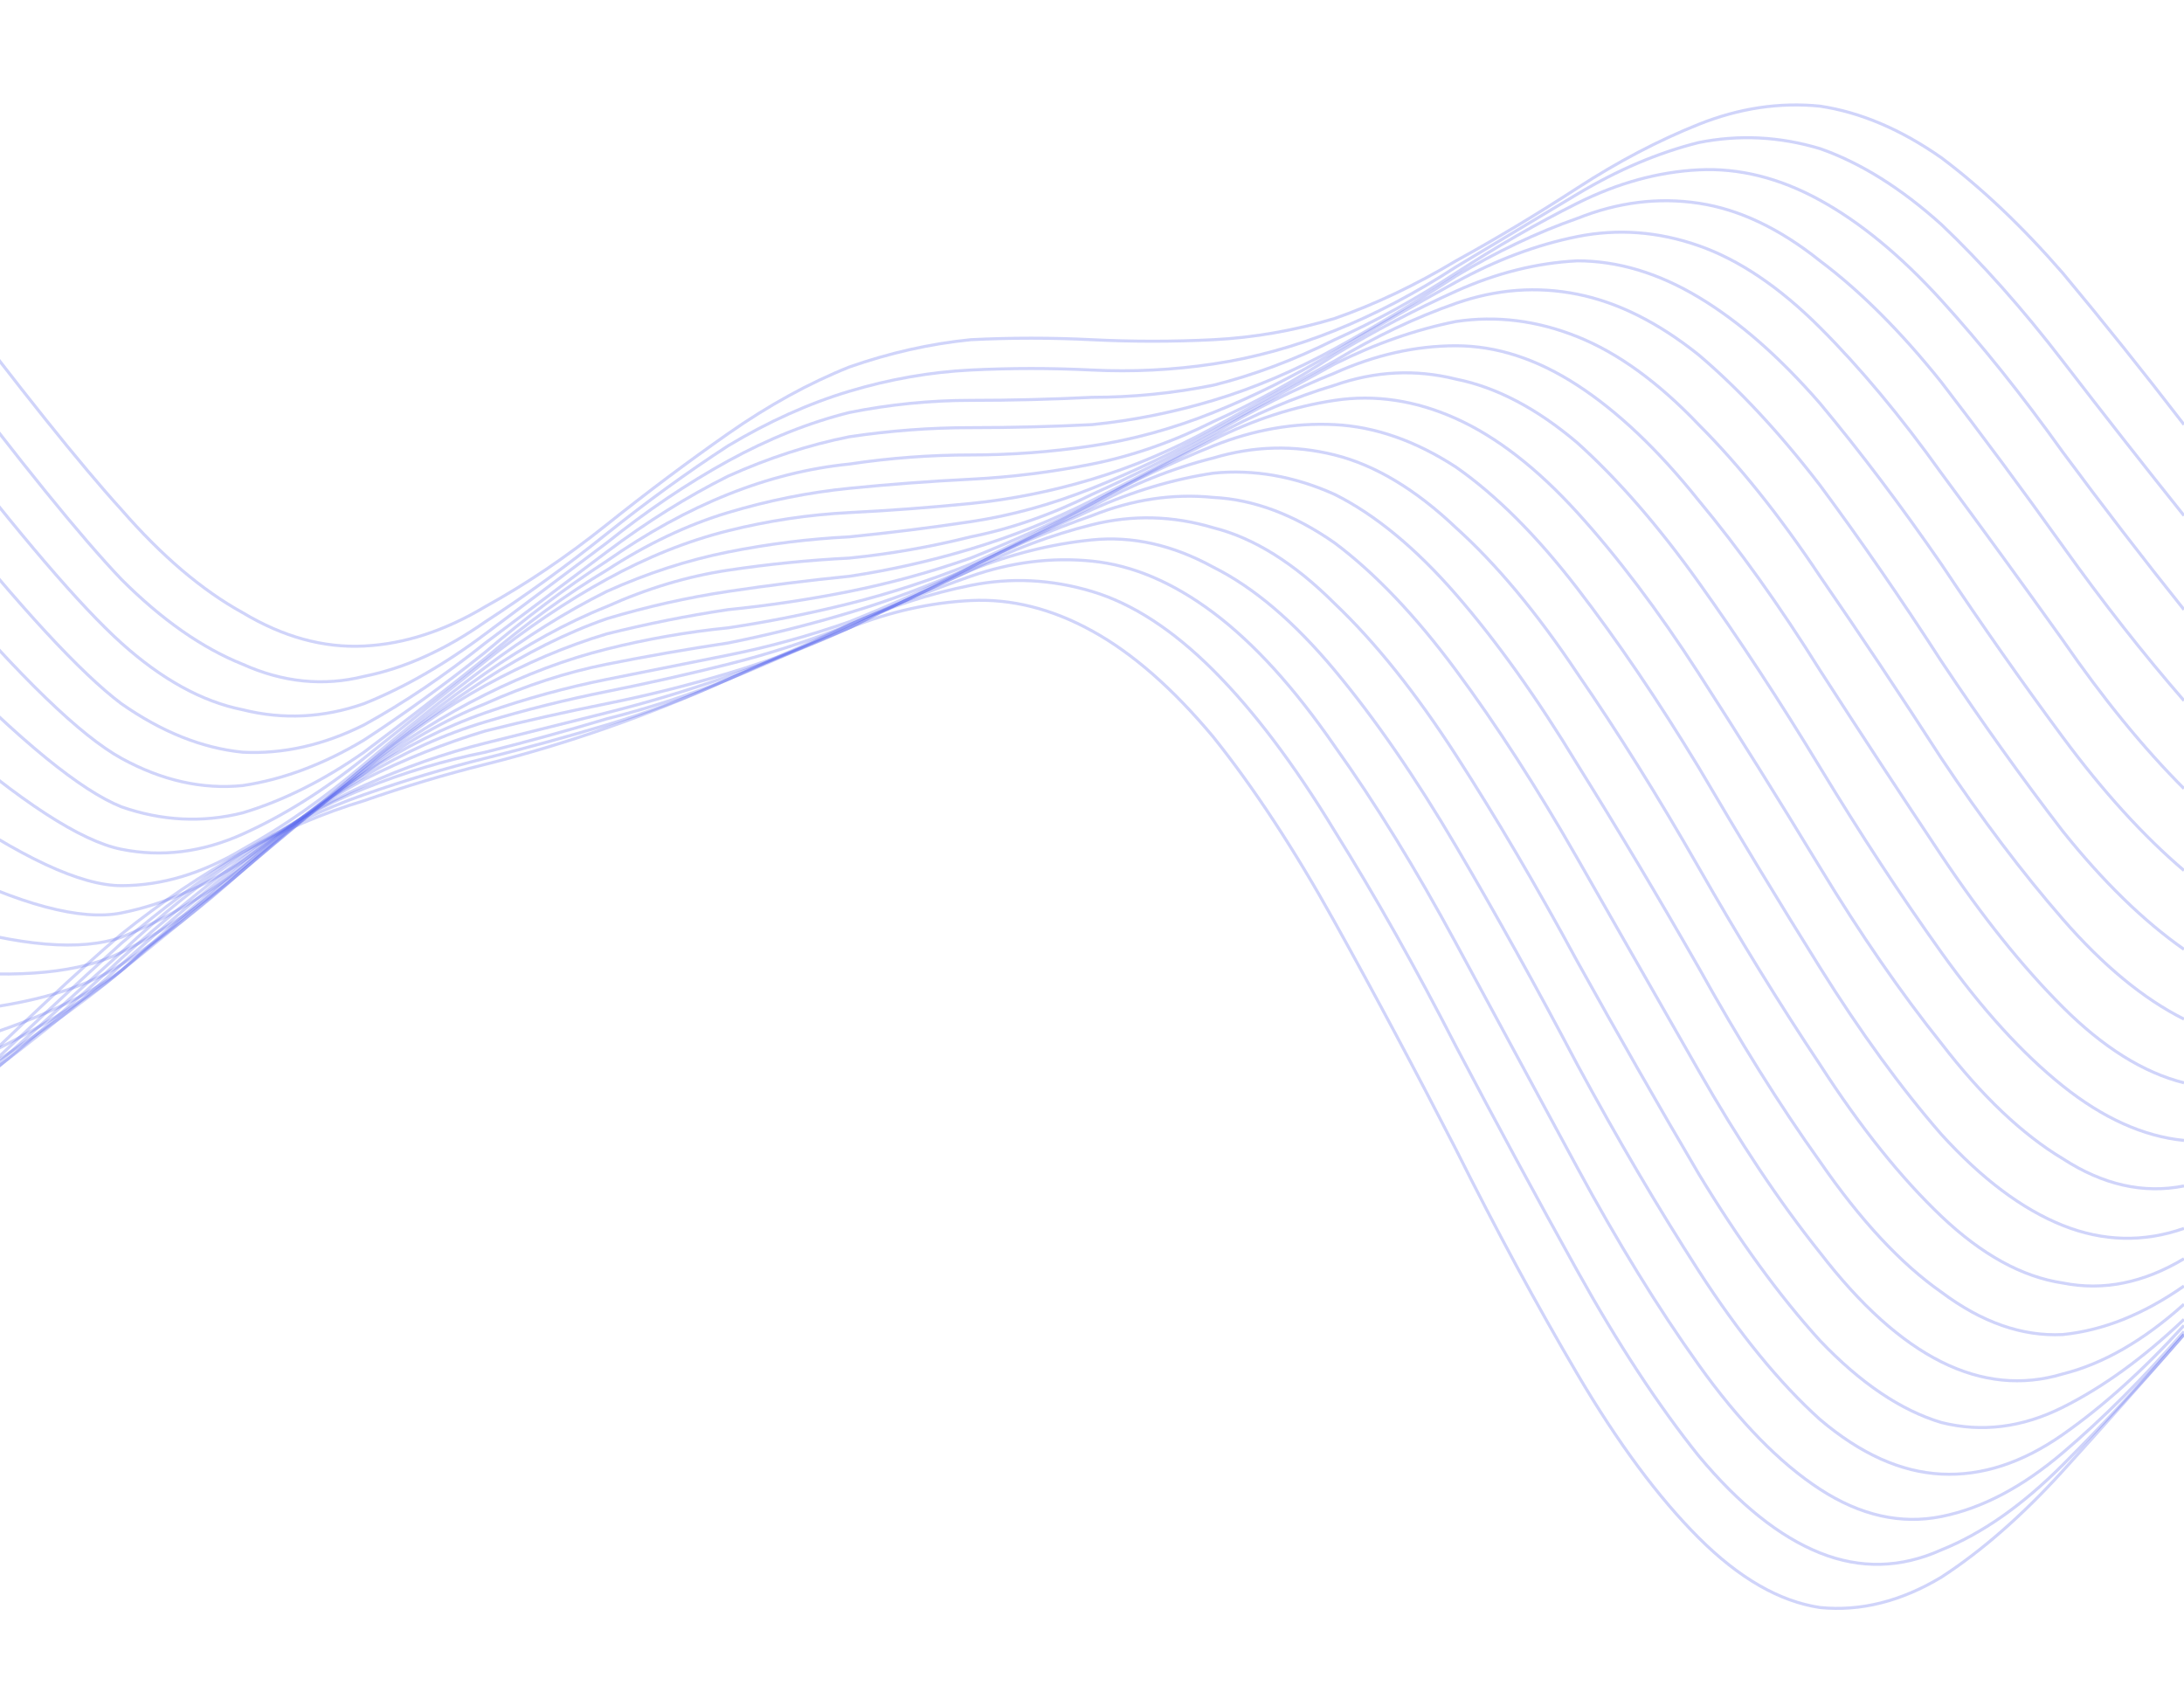
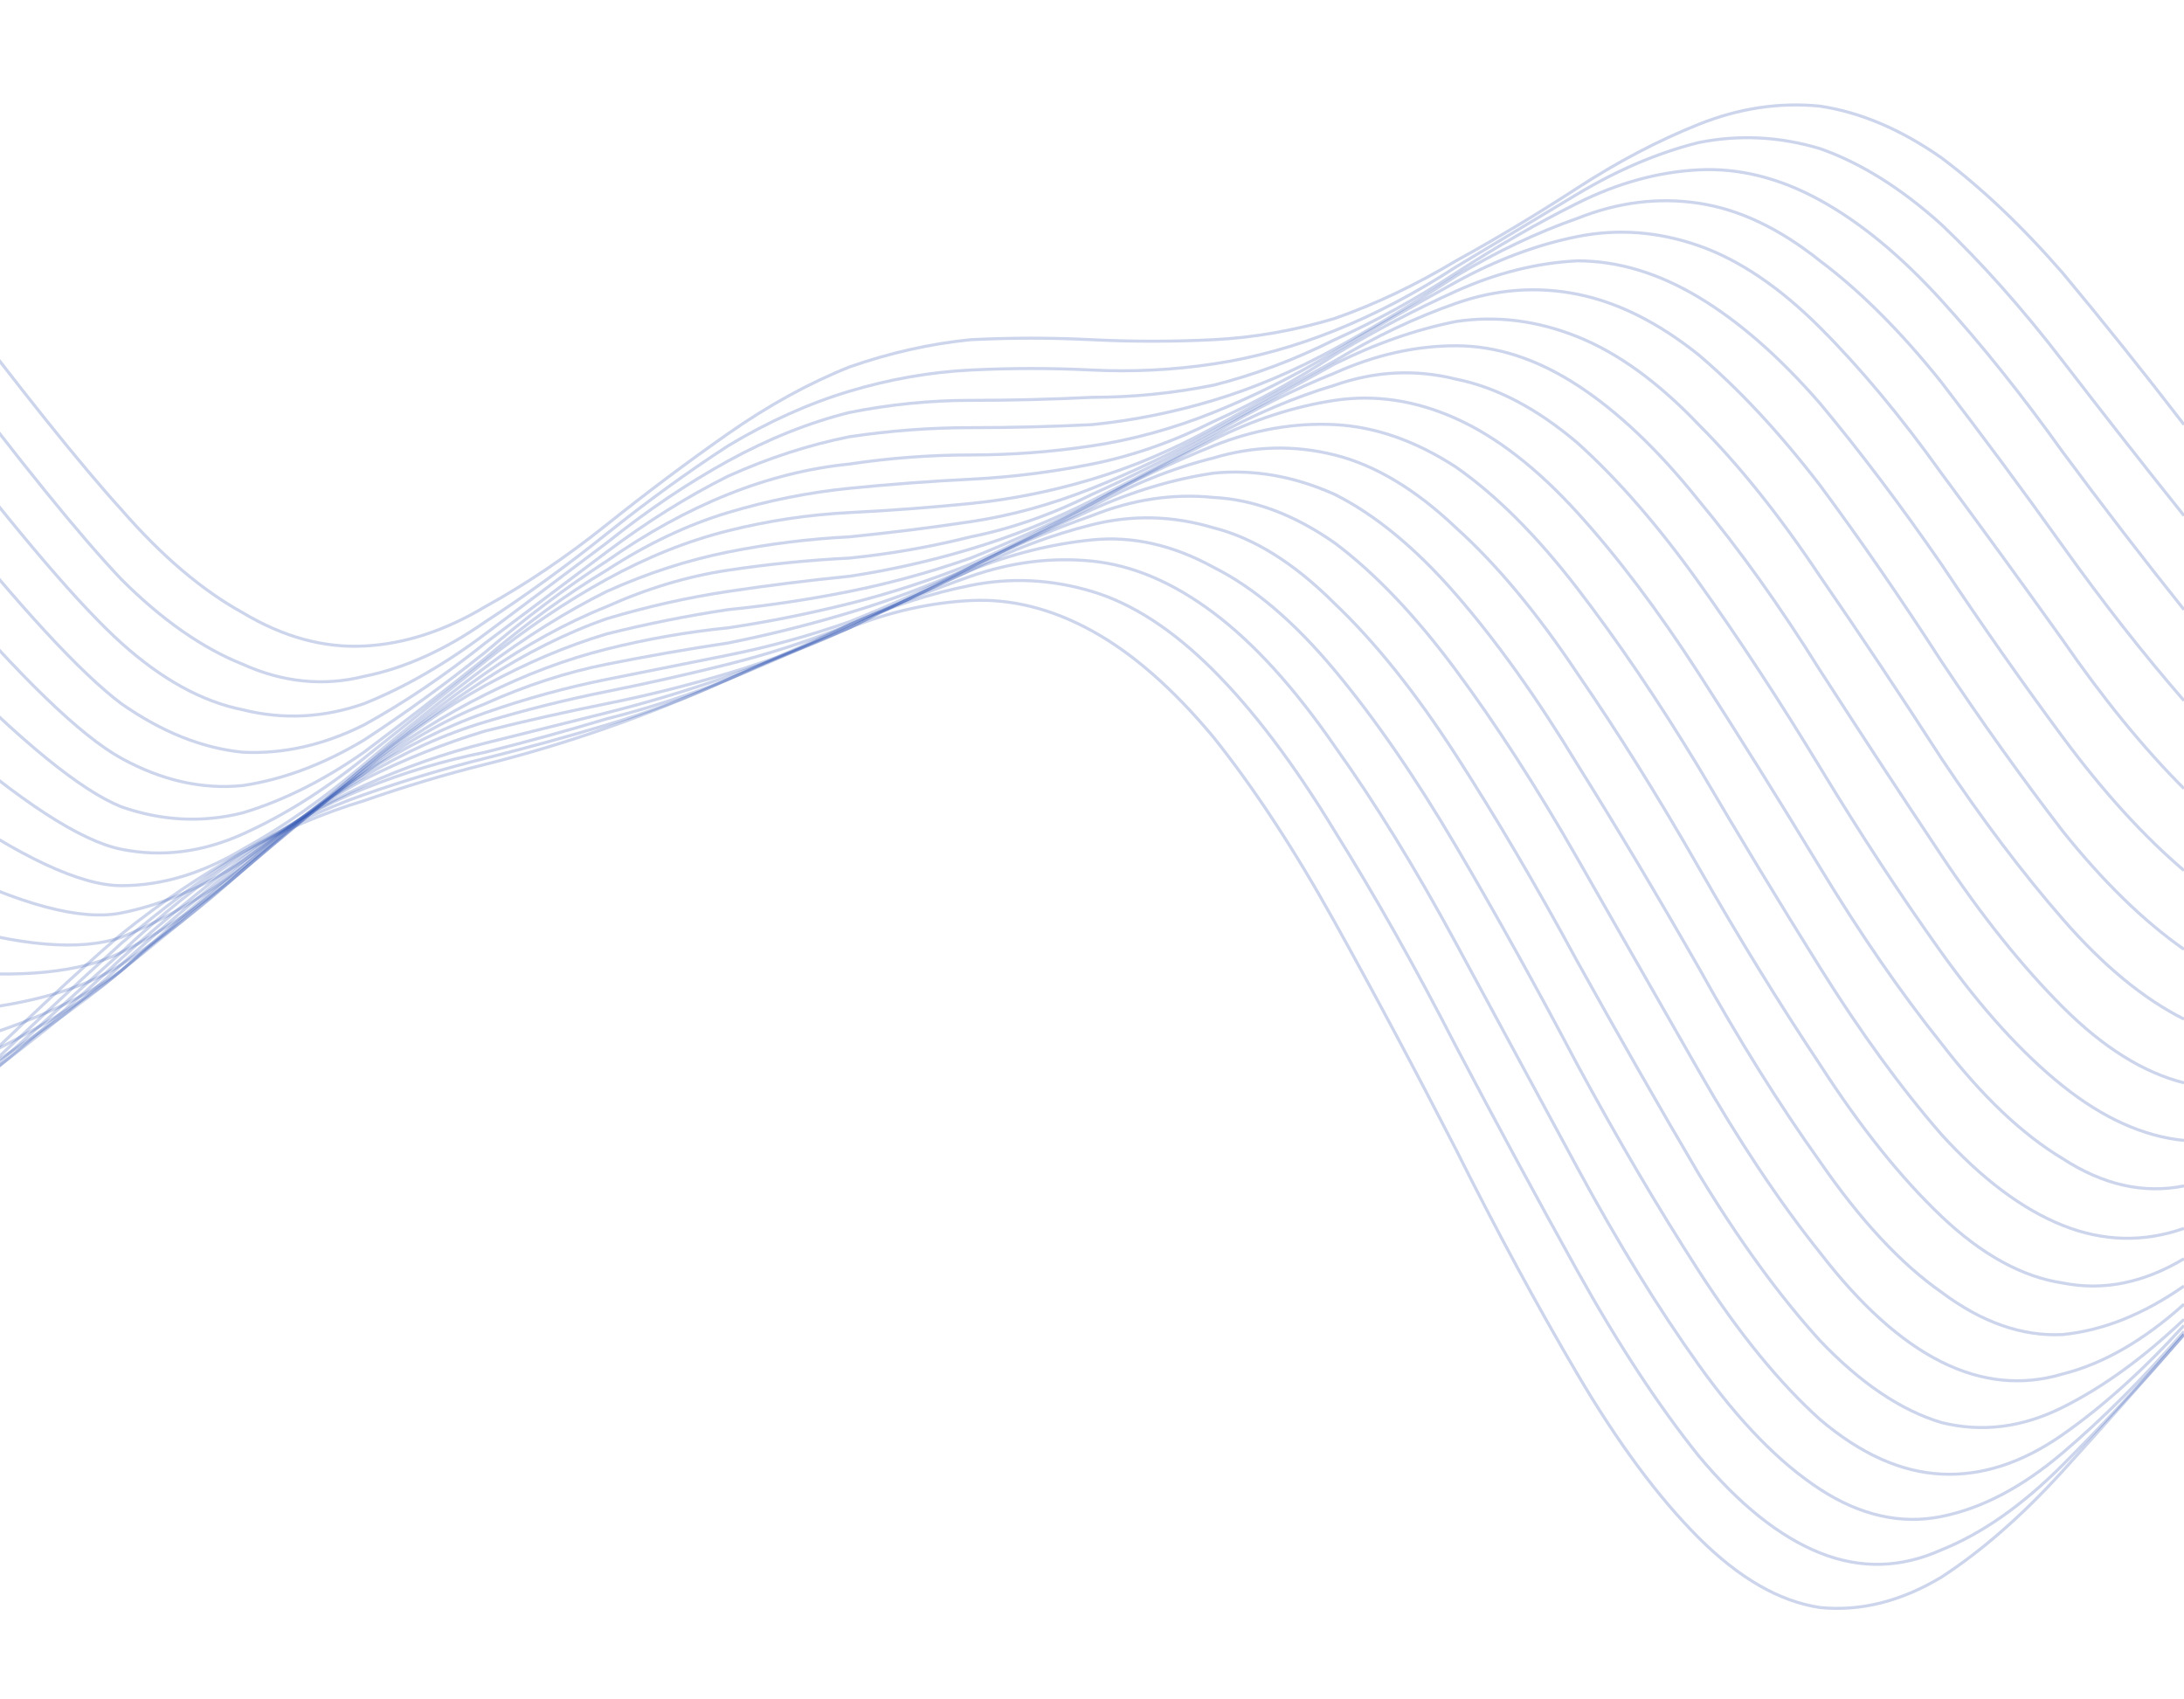
<svg xmlns="http://www.w3.org/2000/svg" viewBox="0 0 720 560" fill="none">
-   <g stroke="#5764EC" stroke-opacity=".28" stroke-width="1">
+   <g stroke="#2C52B0" stroke-opacity=".24" stroke-width="1">
    <path d="M-20 93Q20 146 40 168Q60 191 80 202Q100 214 120 213Q140 212 160 200Q180 189 200 173Q220 157 240 143Q260 129 280 121Q300 114 320 112Q340 111 360 112Q380 113 400 112Q420 111 440 105Q460 98 480 86Q500 75 520 62Q540 49 560 41Q580 33 600 35Q620 38 640 52Q660 67 680 90Q700 114 720 140" />
    <path d="M-20 117Q20 170 40 191Q60 211 80 219Q100 228 120 223Q140 219 160 205Q180 192 200 176Q220 160 240 147Q260 135 280 129Q300 123 320 122Q340 121 360 122Q380 123 400 120Q420 117 440 109Q460 101 480 88Q500 76 520 64Q540 52 560 47Q580 43 600 49Q620 56 640 74Q660 93 680 119Q700 145 720 170" />
    <path d="M-20 142Q20 194 40 212Q60 230 80 234Q100 239 120 232Q140 224 160 209Q180 194 200 179Q220 163 240 152Q260 141 280 136Q300 132 320 132Q340 132 360 131Q380 131 400 127Q420 122 440 112Q460 103 480 90Q500 77 520 67Q540 57 560 56Q580 55 600 66Q620 77 640 99Q660 121 680 149Q700 176 720 201" />
    <path d="M-20 167Q20 217 40 232Q60 246 80 248Q100 249 120 239Q140 228 160 212Q180 197 200 182Q220 167 240 157Q260 148 280 144Q300 141 320 141Q340 141 360 140Q380 138 400 132Q420 126 440 115Q460 104 480 91Q500 79 520 72Q540 64 560 67Q580 70 600 86Q620 101 640 126Q660 152 680 180Q700 208 720 231" />
    <path d="M-20 192Q20 239 40 250Q60 261 80 259Q100 256 120 244Q140 231 160 215Q180 198 200 185Q220 171 240 163Q260 155 280 153Q300 150 320 150Q340 150 360 147Q380 144 400 136Q420 128 440 116Q460 104 480 93Q500 82 520 78Q540 74 560 81Q580 88 600 108Q620 128 640 156Q660 183 680 211Q700 240 720 260" />
    <path d="M-20 217Q20 258 40 266Q60 273 80 268Q100 262 120 248Q140 233 160 217Q180 200 200 188Q220 175 240 169Q260 163 280 161Q300 159 320 158Q340 157 360 153Q380 149 400 139Q420 130 440 117Q460 105 480 96Q500 87 520 86Q540 86 560 98Q580 110 600 133Q620 157 640 186Q660 216 680 243Q700 270 720 287" />
    <path d="M-20 241Q20 276 40 280Q60 284 80 275Q100 266 120 250Q140 234 160 218Q180 202 200 191Q220 180 240 175Q260 170 280 169Q300 168 320 166Q340 164 360 158Q380 152 400 141Q420 130 440 119Q460 107 480 100Q500 93 520 97Q540 101 560 117Q580 134 600 160Q620 187 640 218Q660 248 680 274Q700 299 720 313" />
    <path d="M-20 264Q20 292 40 292Q60 292 80 280Q100 269 120 252Q140 235 160 220Q180 205 200 195Q220 186 240 182Q260 178 280 177Q300 175 320 172Q340 169 360 161Q380 153 400 142Q420 131 440 120Q460 110 480 106Q500 103 520 111Q540 119 560 140Q580 160 600 190Q620 219 640 250Q660 280 680 303Q700 326 720 336" />
    <path d="M-20 285Q20 305 40 301Q60 297 80 284Q100 270 120 253Q140 236 160 222Q180 208 200 200Q220 191 240 188Q260 185 280 184Q300 182 320 177Q340 173 360 163Q380 154 400 143Q420 131 440 123Q460 114 480 114Q500 114 520 127Q540 140 560 165Q580 189 600 221Q620 252 640 282Q660 312 680 332Q700 352 720 357" />
    <path d="M-20 304Q20 316 40 309Q60 301 80 286Q100 270 120 253Q140 237 160 224Q180 211 200 204Q220 198 240 195Q260 192 280 190Q300 187 320 181Q340 175 360 165Q380 155 400 144Q420 133 440 127Q460 120 480 125Q500 129 520 146Q540 164 560 192Q580 220 600 253Q620 286 640 314Q660 342 680 358Q700 374 720 376" />
    <path d="M-20 320Q20 324 40 314Q60 304 80 287Q100 270 120 254Q140 237 160 226Q180 215 200 209Q220 204 240 201Q260 199 280 195Q300 191 320 184Q340 176 360 166Q380 155 400 145Q420 135 440 132Q460 129 480 138Q500 147 520 169Q540 191 560 222Q580 253 600 286Q620 319 640 344Q660 370 680 382Q700 395 720 391" />
    <path d="M-20 334Q20 331 40 318Q60 305 80 287Q100 270 120 254Q140 239 160 229Q180 219 200 214Q220 209 240 207Q260 204 280 199Q300 194 320 186Q340 177 360 166Q380 155 400 147Q420 139 440 140Q460 141 480 154Q500 168 520 194Q540 220 560 253Q580 287 600 319Q620 351 640 374Q660 396 680 404Q700 412 720 405" />
    <path d="M-20 346Q20 335 40 320Q60 304 80 287Q100 269 120 255Q140 240 160 232Q180 223 200 219Q220 215 240 212Q260 208 280 202Q300 196 320 187Q340 177 360 167Q380 156 400 151Q420 145 440 150Q460 155 480 174Q500 192 520 222Q540 251 560 286Q580 321 600 351Q620 382 640 401Q660 420 680 423Q700 427 720 415" />
    <path d="M-20 355Q20 337 40 320Q60 303 80 286Q100 268 120 255Q140 242 160 235Q180 228 200 224Q220 220 240 216Q260 212 280 205Q300 197 320 187Q340 177 360 168Q380 159 400 156Q420 154 440 163Q460 173 480 196Q500 219 520 252Q540 284 560 319Q580 355 600 383Q620 412 640 426Q660 441 680 440Q700 438 720 424" />
    <path d="M-20 362Q20 337 40 320Q60 302 80 285Q100 268 120 256Q140 244 160 238Q180 232 200 228Q220 224 240 219Q260 214 280 206Q300 198 320 187Q340 177 360 170Q380 162 400 164Q420 165 440 179Q460 194 480 221Q500 248 520 283Q540 318 560 353Q580 388 600 413Q620 439 640 449Q660 459 680 453Q700 448 720 430" />
    <path d="M-20 366Q20 337 40 318Q60 300 80 284Q100 268 120 257Q140 247 160 241Q180 236 200 232Q220 228 240 222Q260 216 280 207Q300 197 320 188Q340 178 360 173Q380 168 400 174Q420 179 440 199Q460 218 480 249Q500 280 520 317Q540 353 560 387Q580 420 600 442Q620 463 640 469Q660 474 680 464Q700 454 720 435" />
    <path d="M-20 368Q20 335 40 316Q60 298 80 283Q100 268 120 259Q140 250 160 245Q180 240 200 235Q220 230 240 223Q260 216 280 207Q300 197 320 188Q340 180 360 178Q380 176 400 187Q420 197 440 221Q460 245 480 279Q500 313 520 351Q540 388 560 419Q580 450 600 468Q620 485 640 486Q660 487 680 473Q700 459 720 437" />
    <path d="M-20 368Q20 332 40 314Q60 295 80 282Q100 268 120 260Q140 252 160 248Q180 243 200 237Q220 232 240 224Q260 216 280 206Q300 197 320 190Q340 183 360 185Q380 187 400 202Q420 217 440 246Q460 274 480 311Q500 348 520 385Q540 422 560 450Q580 478 600 491Q620 504 640 500Q660 496 680 479Q700 462 720 439" />
    <path d="M-20 367Q20 329 40 311Q60 294 80 281Q100 269 120 262Q140 255 160 250Q180 245 200 239Q220 233 240 224Q260 215 280 206Q300 197 320 193Q340 189 360 195Q380 201 400 221Q420 241 440 274Q460 306 480 345Q500 383 520 419Q540 455 560 480Q580 504 600 512Q620 520 640 511Q660 503 680 483Q700 463 720 440" />
    <path d="M-20 364Q20 325 40 308Q60 292 80 281Q100 270 120 264Q140 257 160 252Q180 247 200 240Q220 233 240 224Q260 215 280 207Q300 199 320 198Q340 197 360 208Q380 219 400 243Q420 268 440 304Q460 340 480 379Q500 419 520 453Q540 487 560 507Q580 527 600 530Q620 532 640 520Q660 507 680 485Q700 463 720 440" />
  </g>
</svg>
